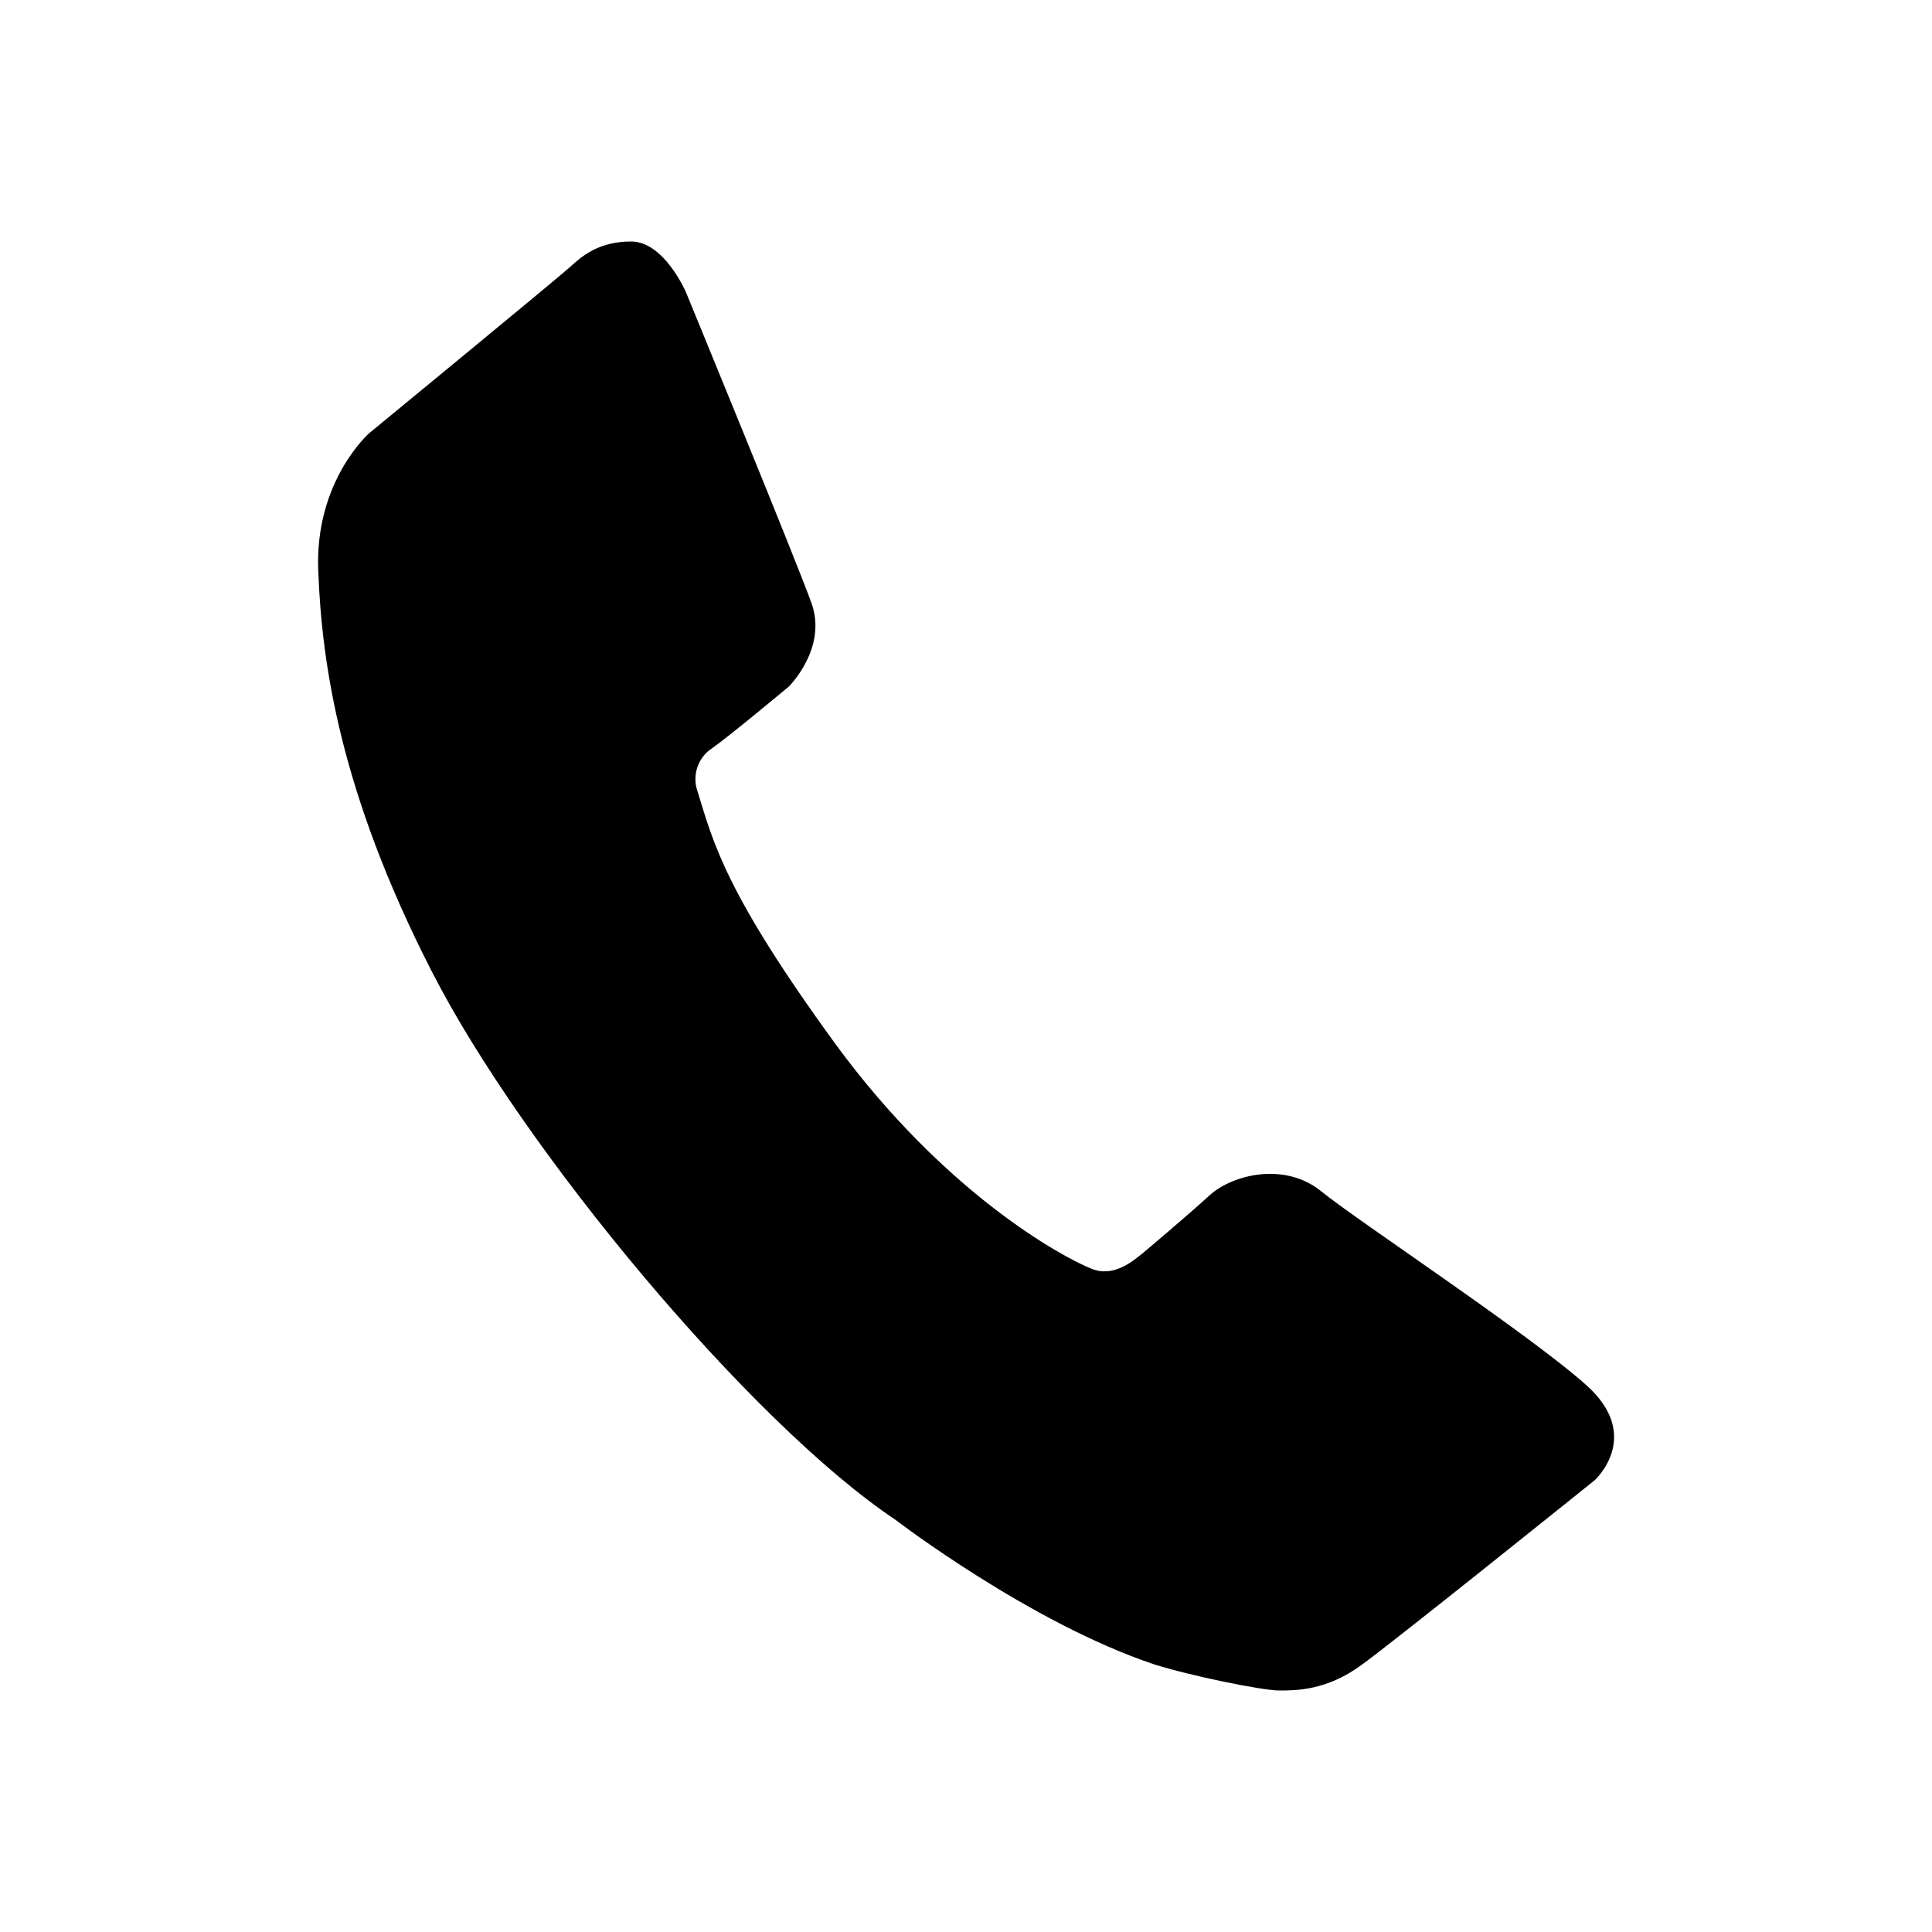
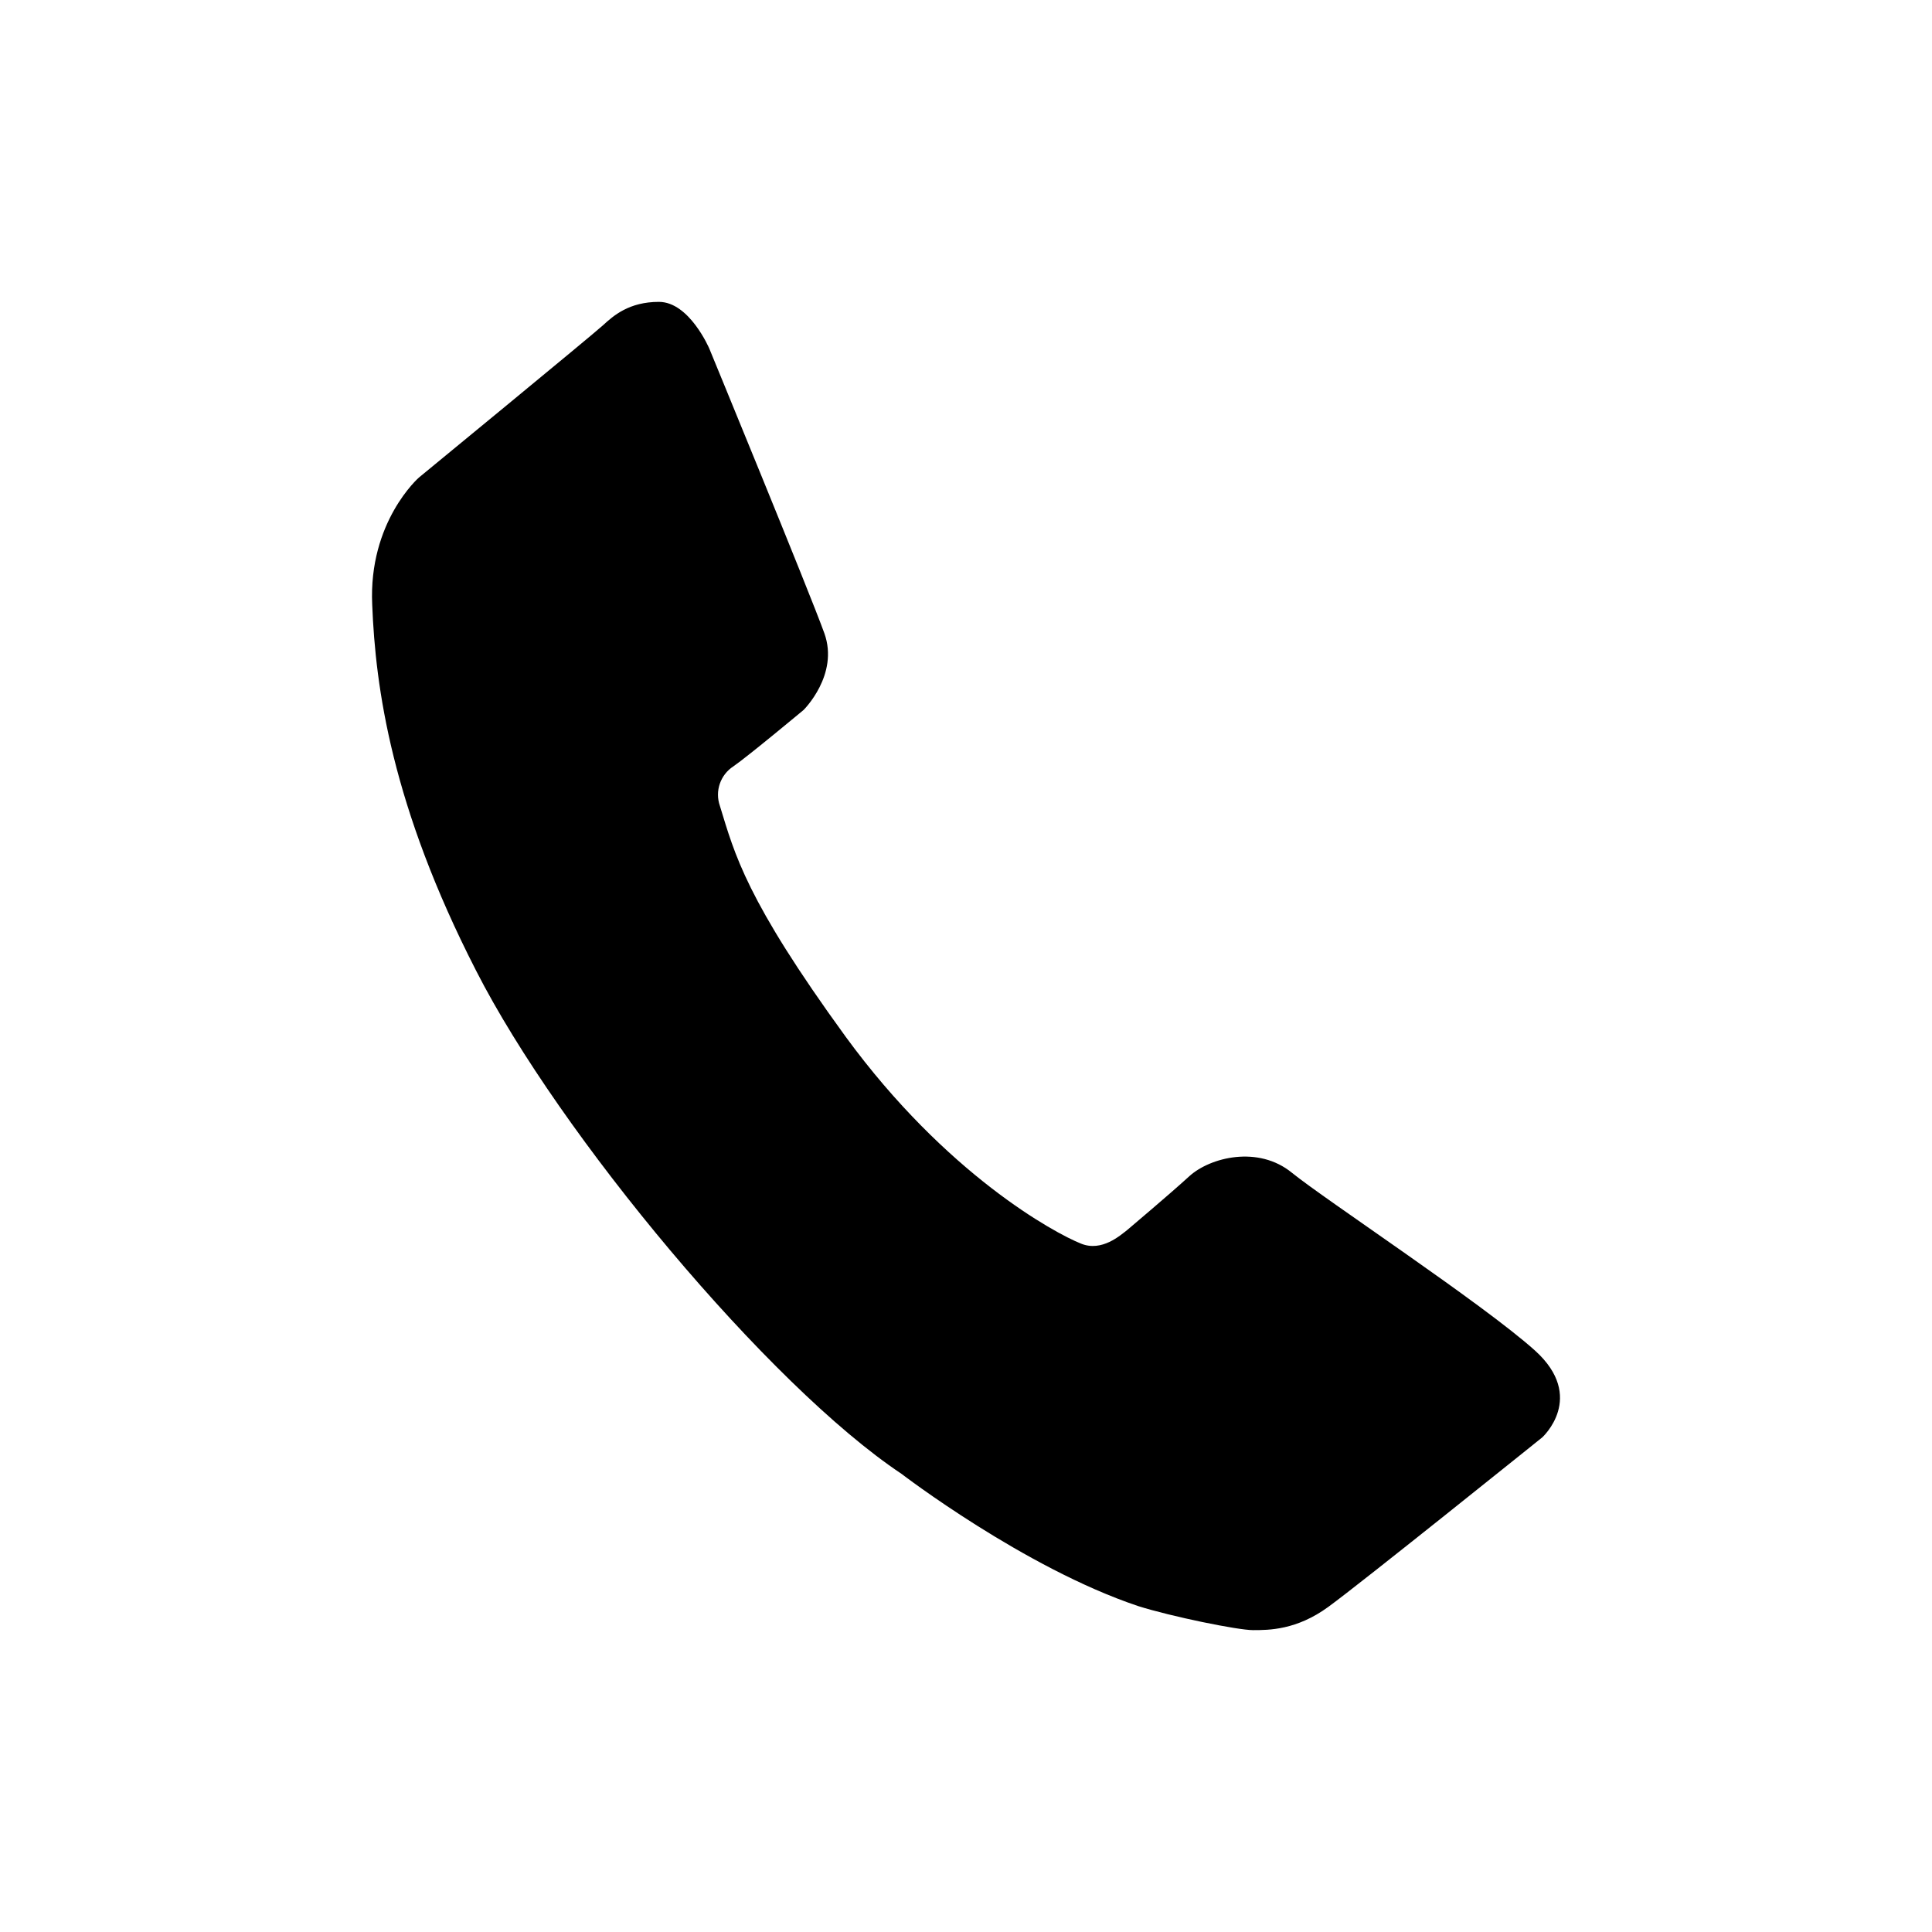
<svg xmlns="http://www.w3.org/2000/svg" width="32" height="32" viewBox="0 0 32 32">
-   <path d="M11.363 4.844S11.004 4 10.453 4c-.542 0-.823.25-1.011.422S6.115 7.175 6.115 7.175s-.912.797-.843 2.297c.059 1.5.353 3.635 1.875 6.609 1.512 2.967 5.297 7.5 7.688 9.094 0 0 2.216 1.7 4.278 2.391.598.19 1.795.434 2.075.434.282 0 .785 0 1.359-.42.585-.424 3.865-3.062 3.865-3.062s.805-.725-.129-1.568c-.938-.844-3.783-2.719-4.393-3.213-.609-.501-1.478-.281-1.853.059-.374.342-1.042.904-1.125.973-.122.094-.456.4-.831.246-.48-.188-2.438-1.252-4.253-3.736-1.806-2.484-2.005-3.295-2.275-4.172a.611.611 0 0 1 .246-.717c.27-.188 1.266-1.018 1.266-1.018s.645-.635.375-1.385-2.077-5.143-2.077-5.143z" />
+   <path d="M11.748 5.773S11.418 5 10.914 5c-.496 0-.754.229-.926.387S6.938 7.91 6.938 7.91s-.837.731-.773 2.106c.054 1.375.323 3.332 1.719 6.058 1.386 2.72 4.855 6.876 7.047 8.337 0 0 2.031 1.558 3.921 2.191.549.173 1.647.398 1.903.398.26 0 .719 0 1.246-.385.536-.389 3.543-2.807 3.543-2.807s.736-.665-.119-1.438c-.859-.773-3.467-2.492-4.025-2.944-.559-.459-1.355-.257-1.699.054-.343.313-.956.828-1.031.893-.112.086-.419.365-.763.226-.438-.173-2.234-1.148-3.899-3.426-1.655-2.276-1.837-3.02-2.084-3.824a.56.56 0 0 1 .225-.657c.248-.172 1.161-.933 1.161-.933s.591-.583.344-1.27-1.906-4.716-1.906-4.716z" />
</svg>
